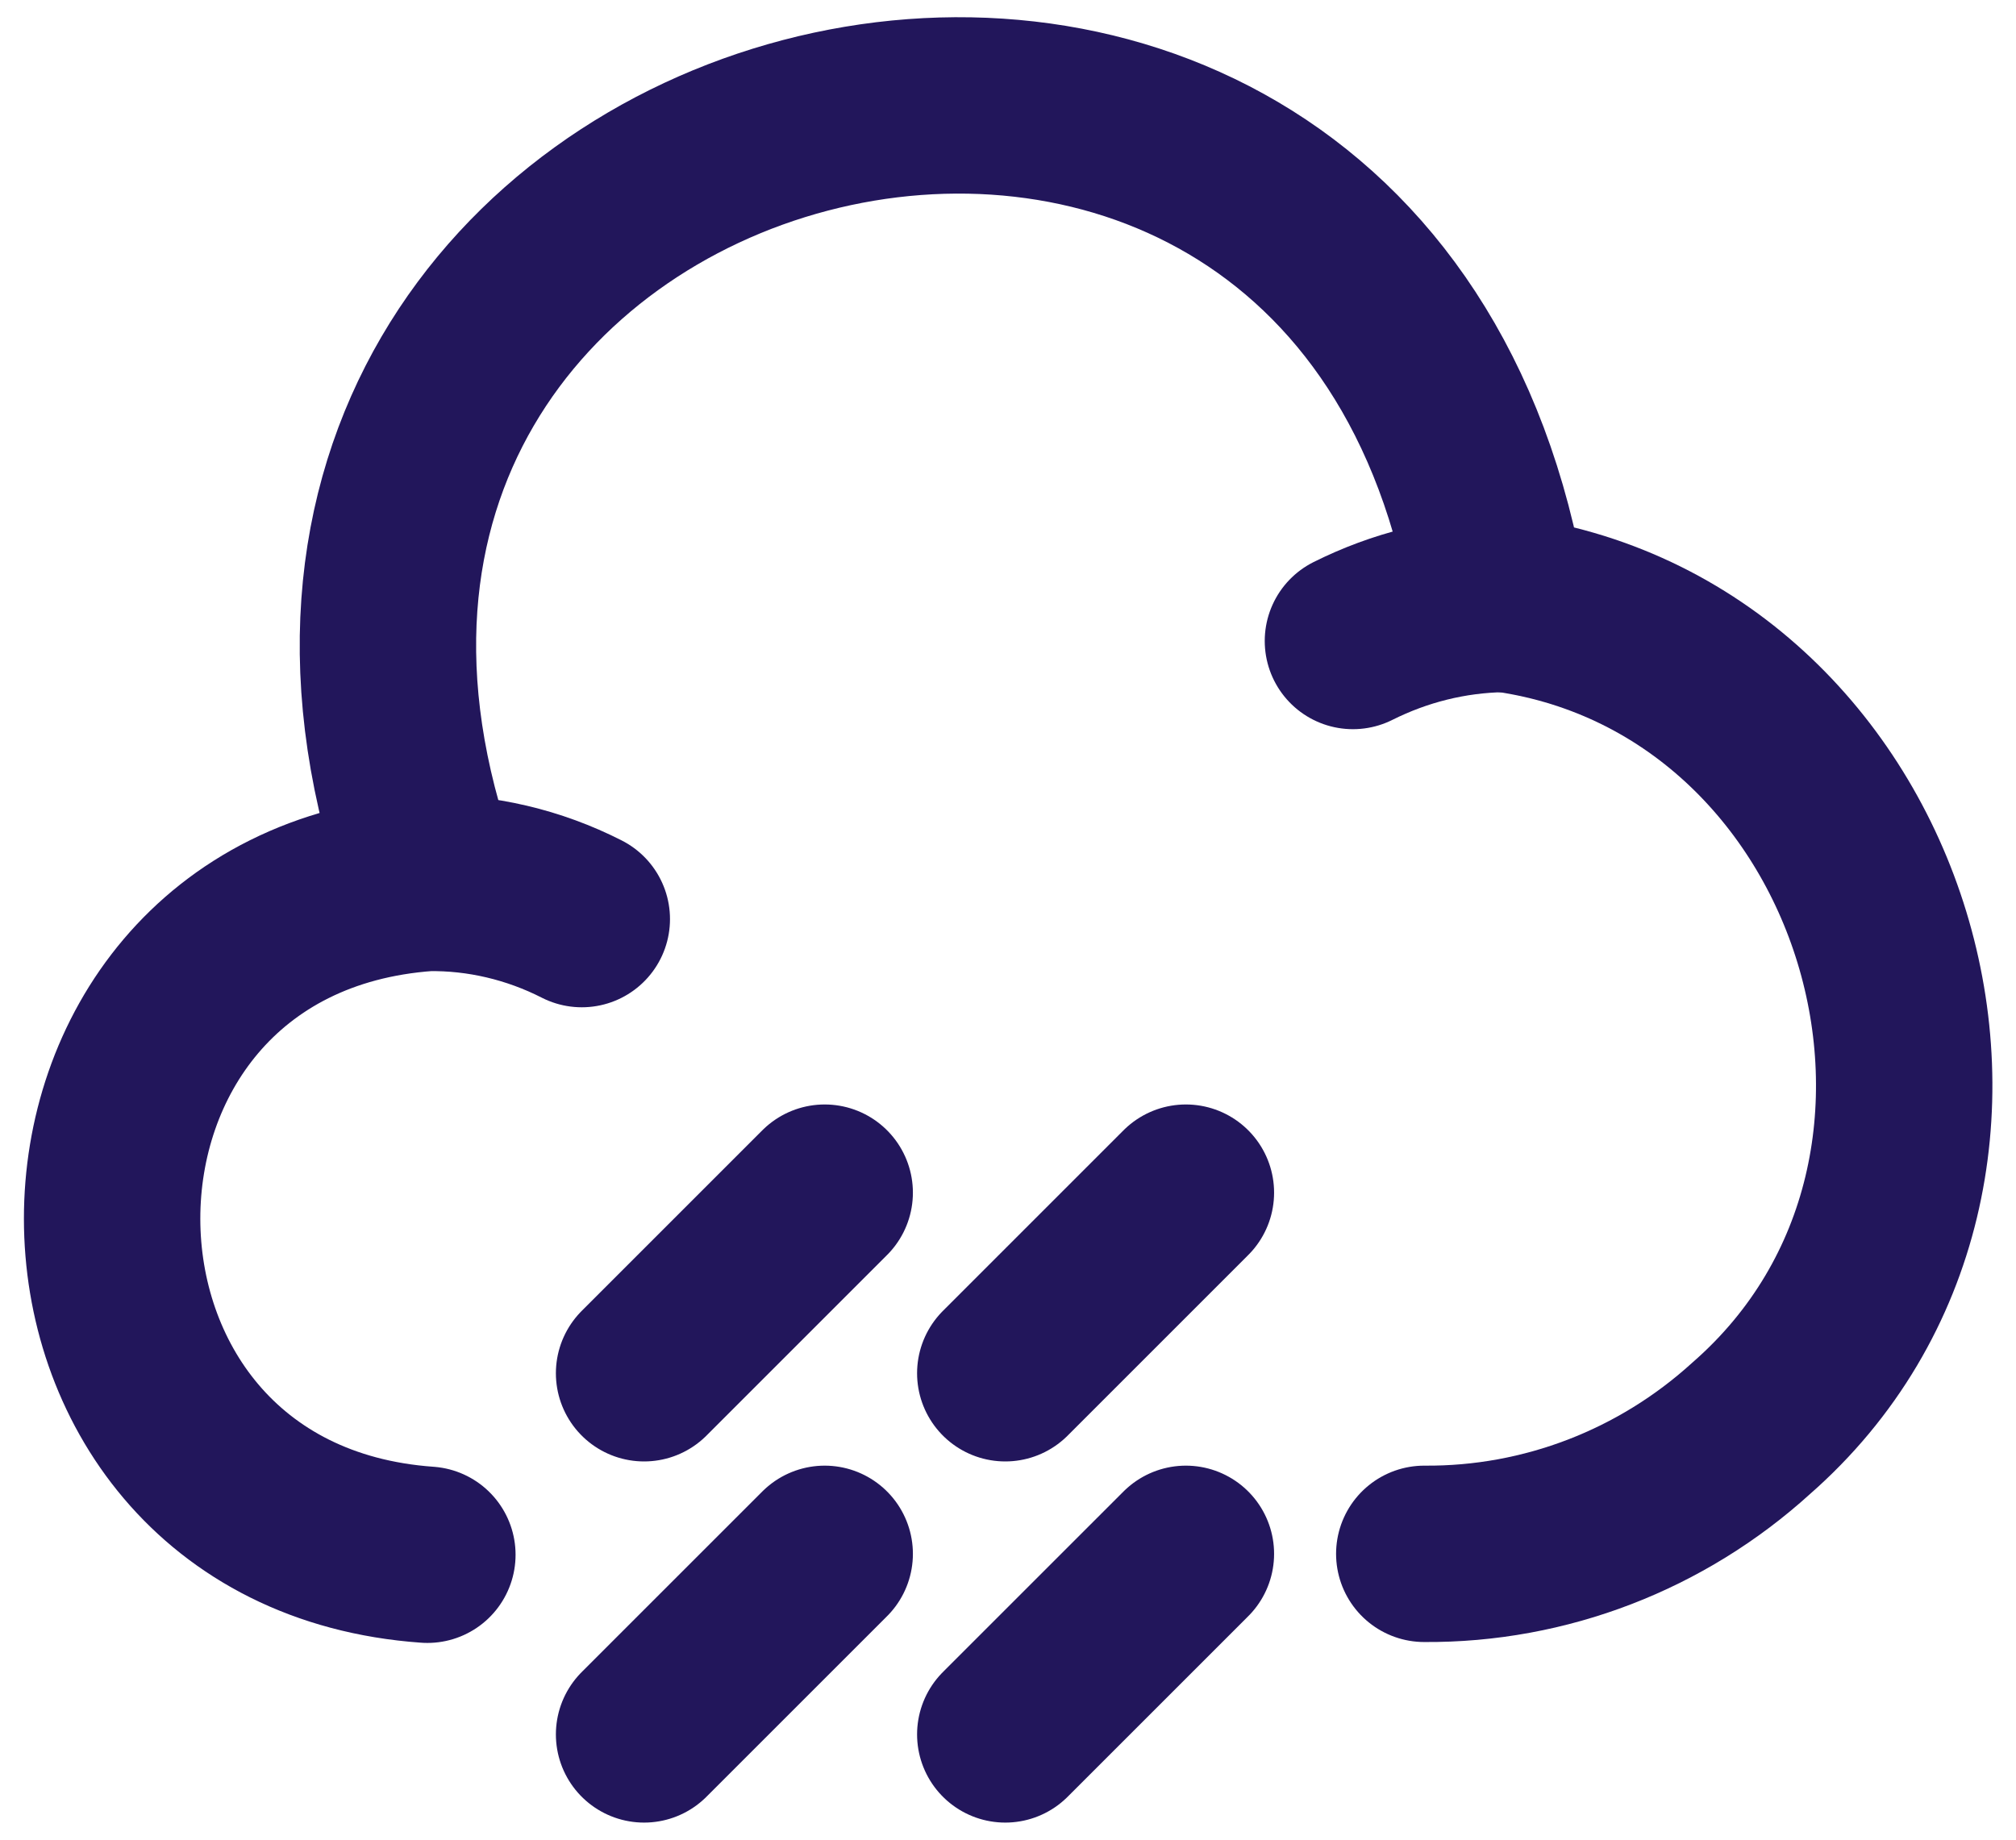
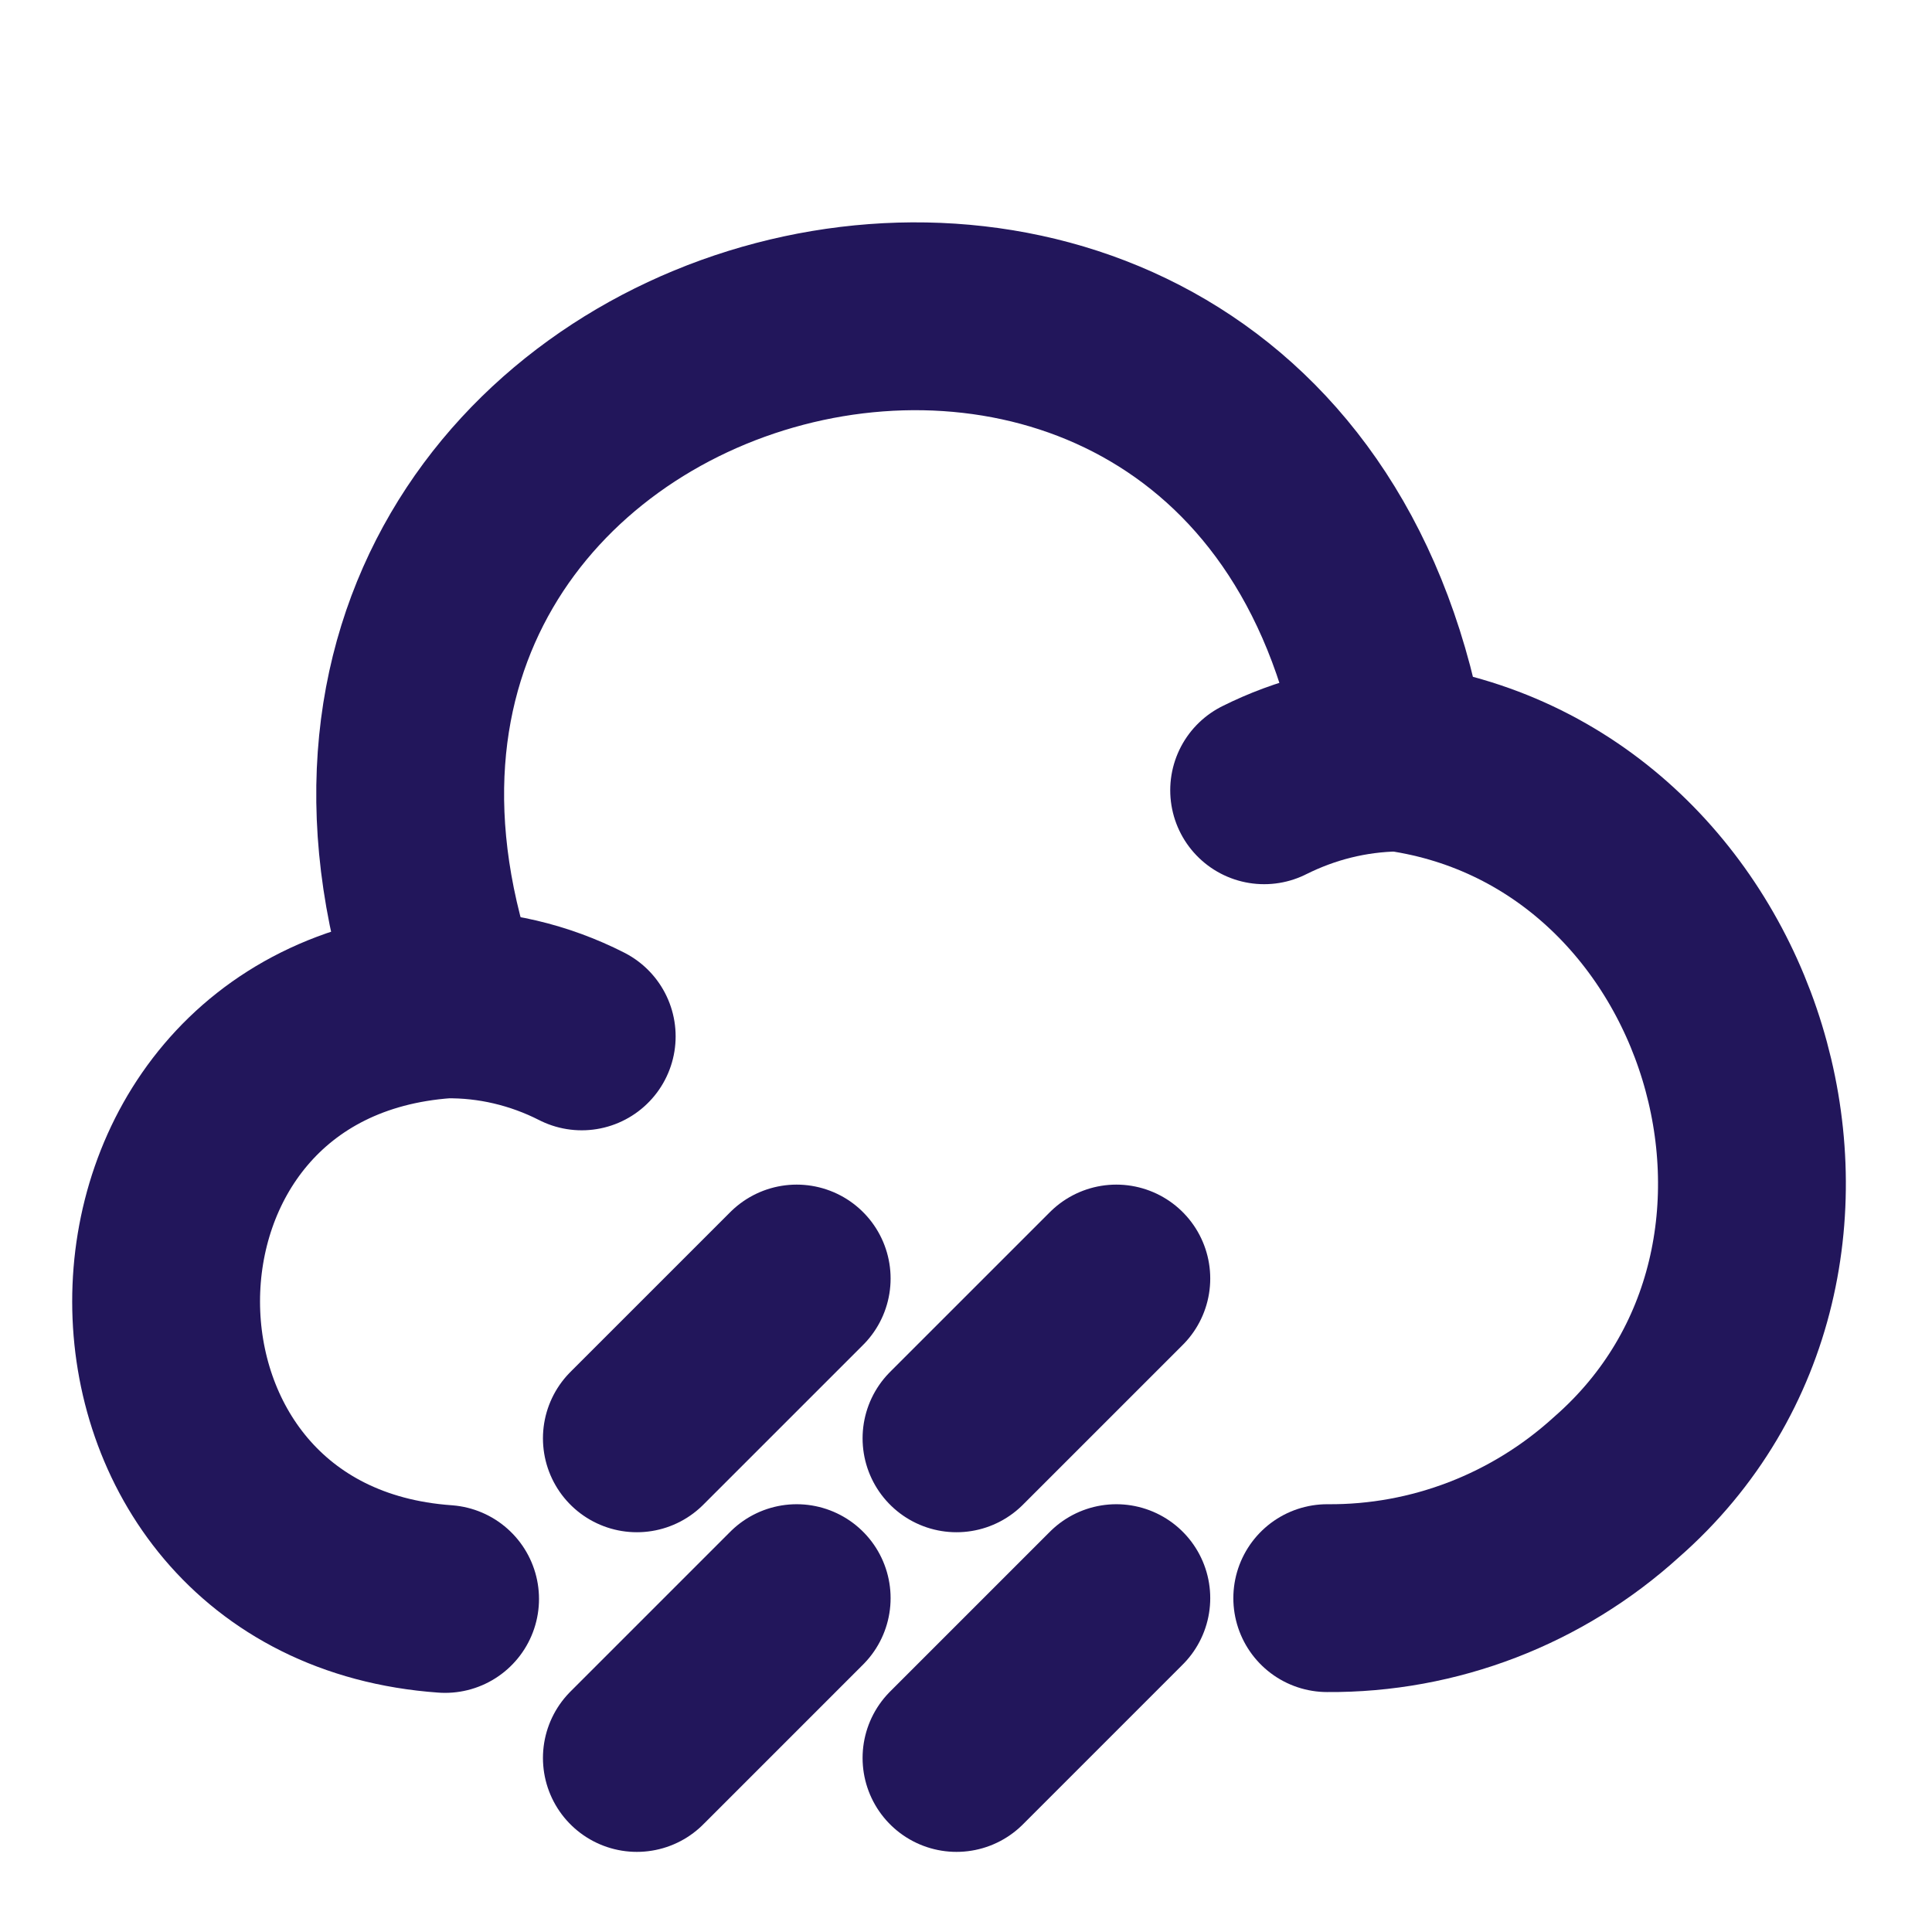
- <svg xmlns="http://www.w3.org/2000/svg" width="80" height="73" viewBox="0 0 80 73" fill="none">
-   <path d="M56.519 61.667C61.321 61.703 65.943 59.911 69.491 56.686C81.208 46.438 74.938 25.869 59.493 23.934C53.975 -9.534 5.708 3.151 17.138 35.007" stroke="#22165B" stroke-width="7" stroke-miterlimit="10" stroke-linecap="round" stroke-linejoin="round" />
-   <path d="M23.087 36.476C21.188 35.508 19.073 35.007 16.959 35.042C0.261 36.225 0.297 60.52 16.959 61.703M53.688 25.439C55.552 24.508 57.558 24.006 59.637 23.97M32.726 61.667L25.559 68.833M47.059 61.667L39.892 68.833M47.059 47.333L39.892 54.5M32.726 47.333L25.559 54.5" stroke="#22165B" stroke-width="7" stroke-miterlimit="10" stroke-linecap="round" stroke-linejoin="round" />
+ <svg xmlns="http://www.w3.org/2000/svg" width="72" height="72" viewBox="0 0 72 72" fill="none">
+   <path d="M49.463 59.558C53.454 59.588 57.295 58.099 60.243 55.419C69.981 46.902 64.77 29.809 51.935 28.201C47.349 0.387 7.236 10.929 16.736 37.403" stroke="#22165B" stroke-width="7" stroke-miterlimit="10" stroke-linecap="round" stroke-linejoin="round" />
+   <path d="M21.679 38.623C20.101 37.819 18.344 37.403 16.587 37.432C2.71 38.415 2.74 58.605 16.587 59.588M47.111 29.451C48.659 28.677 50.327 28.26 52.054 28.231M29.69 59.558L23.734 65.514M41.602 59.558L35.646 65.514M41.602 47.647L35.646 53.602M29.69 47.647L23.734 53.602" stroke="#22165B" stroke-width="7" stroke-miterlimit="10" stroke-linecap="round" stroke-linejoin="round" />
</svg>
